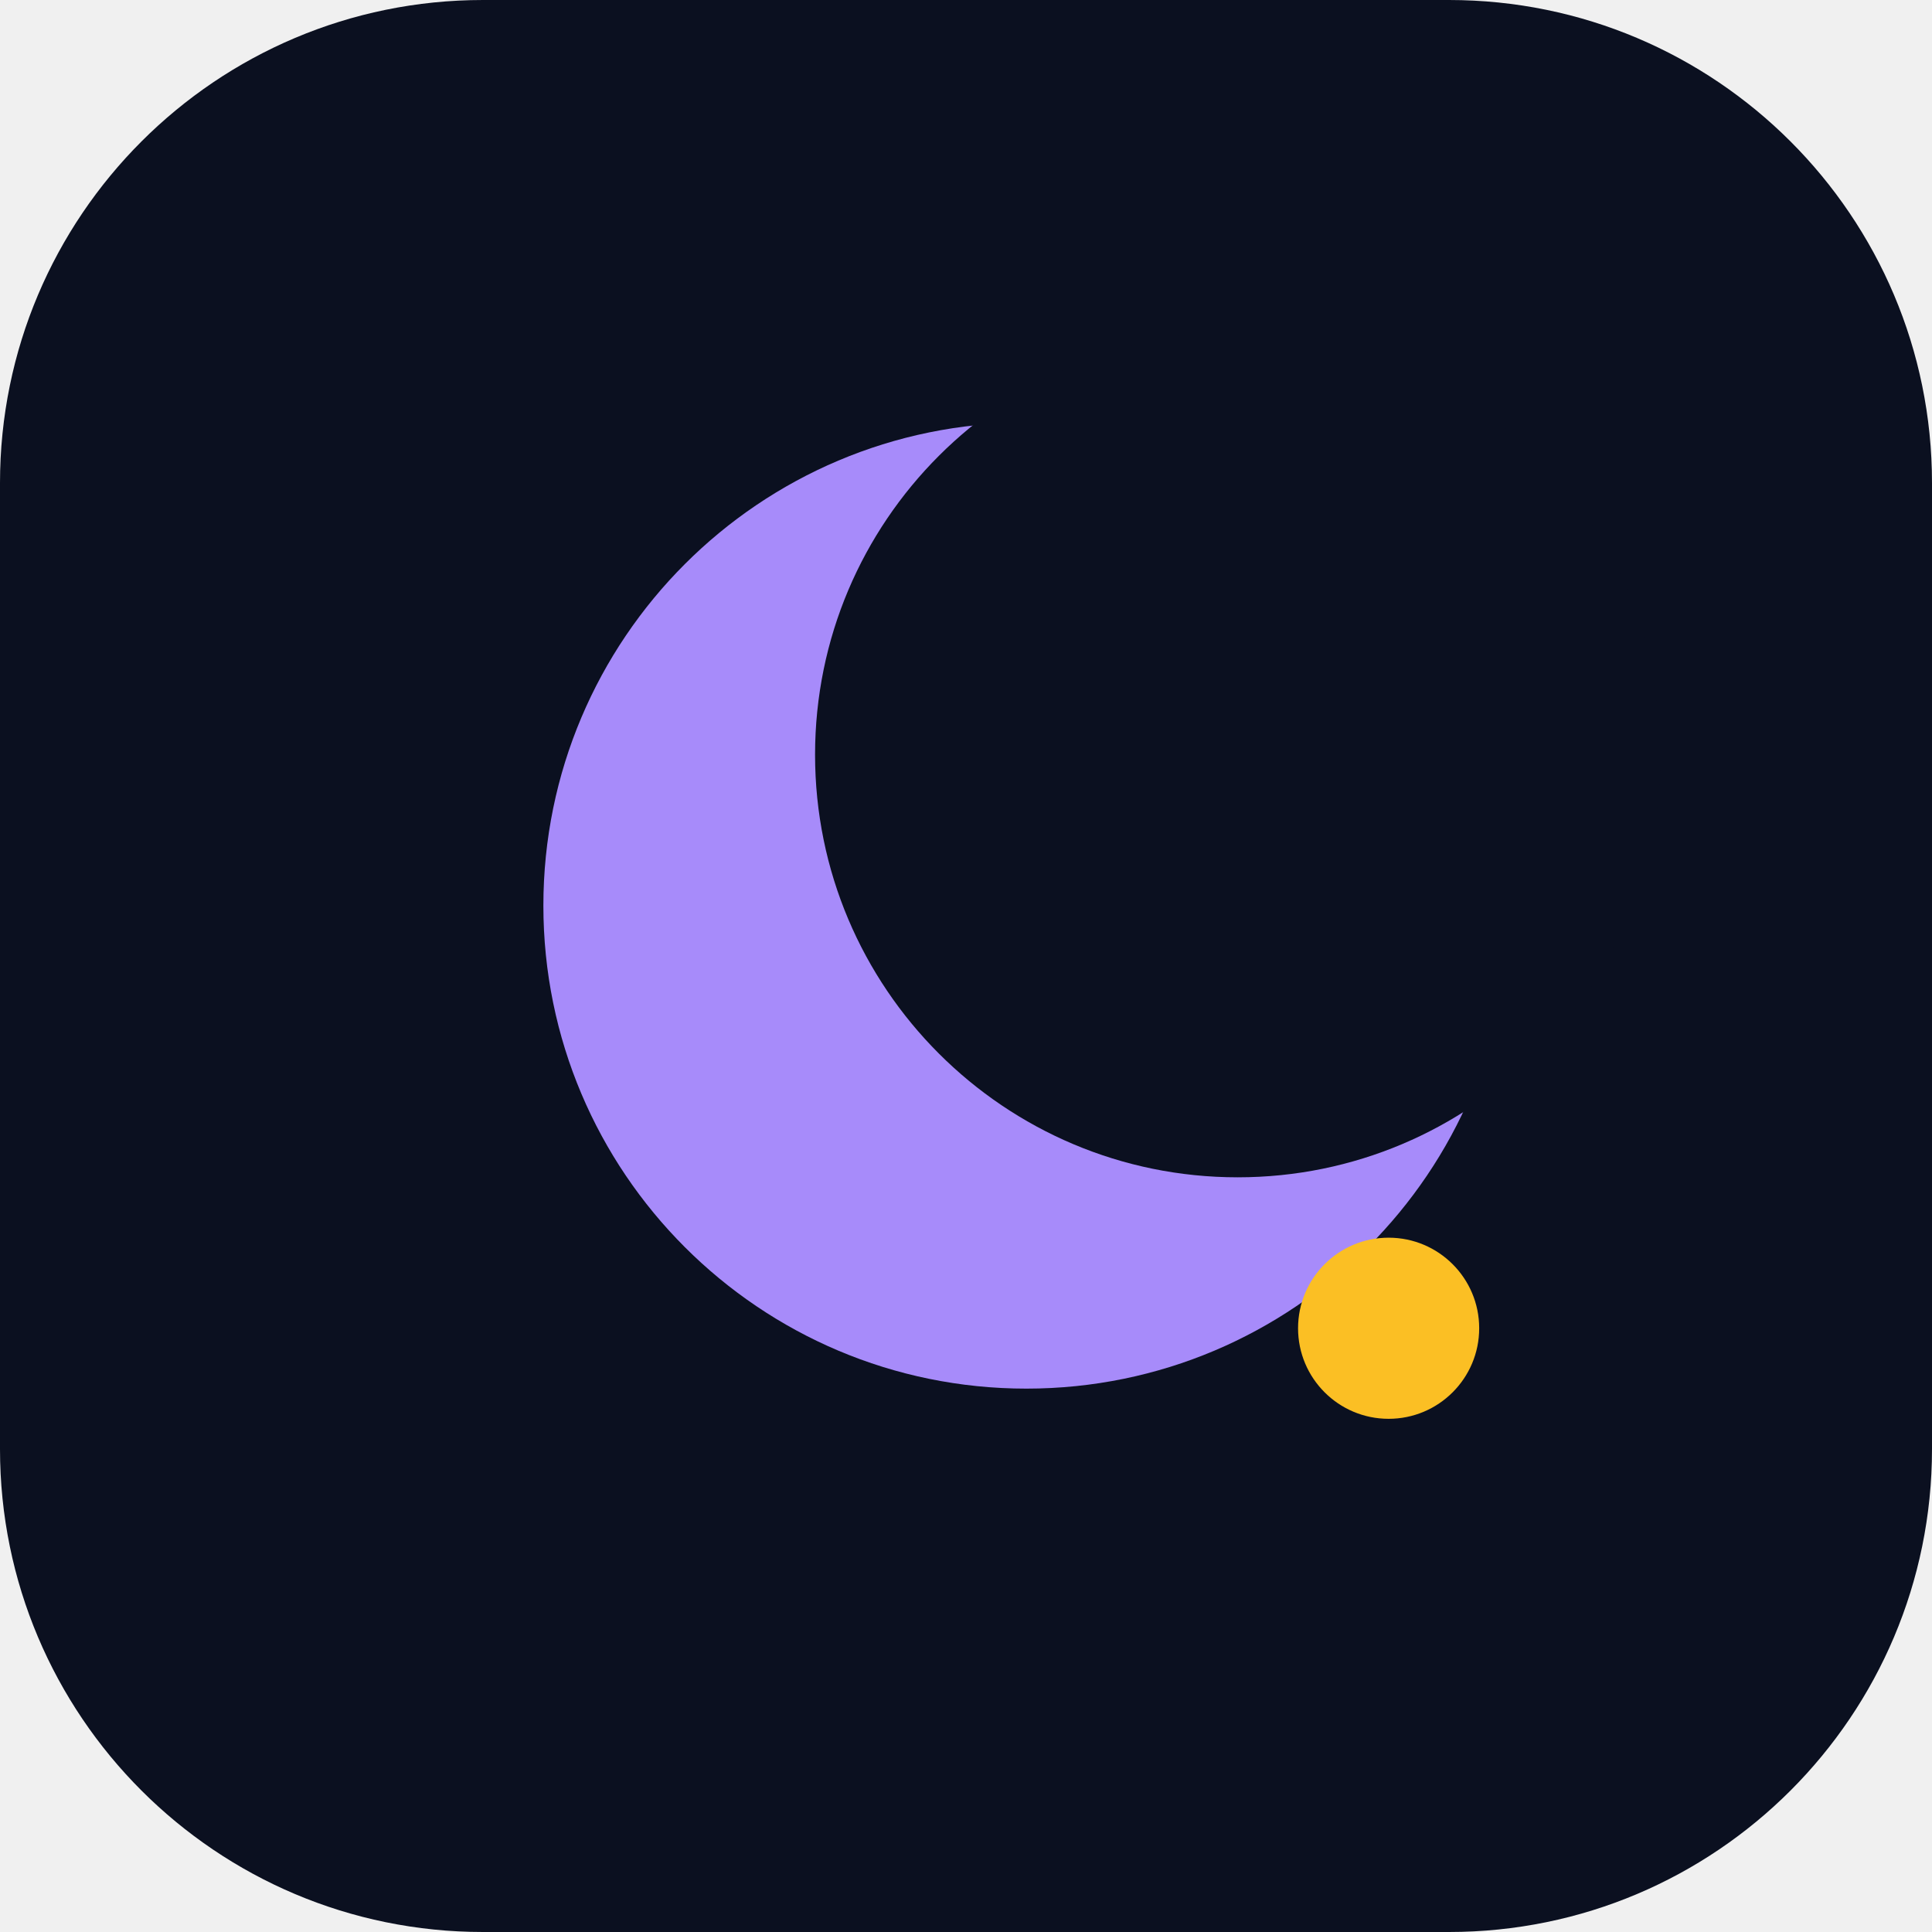
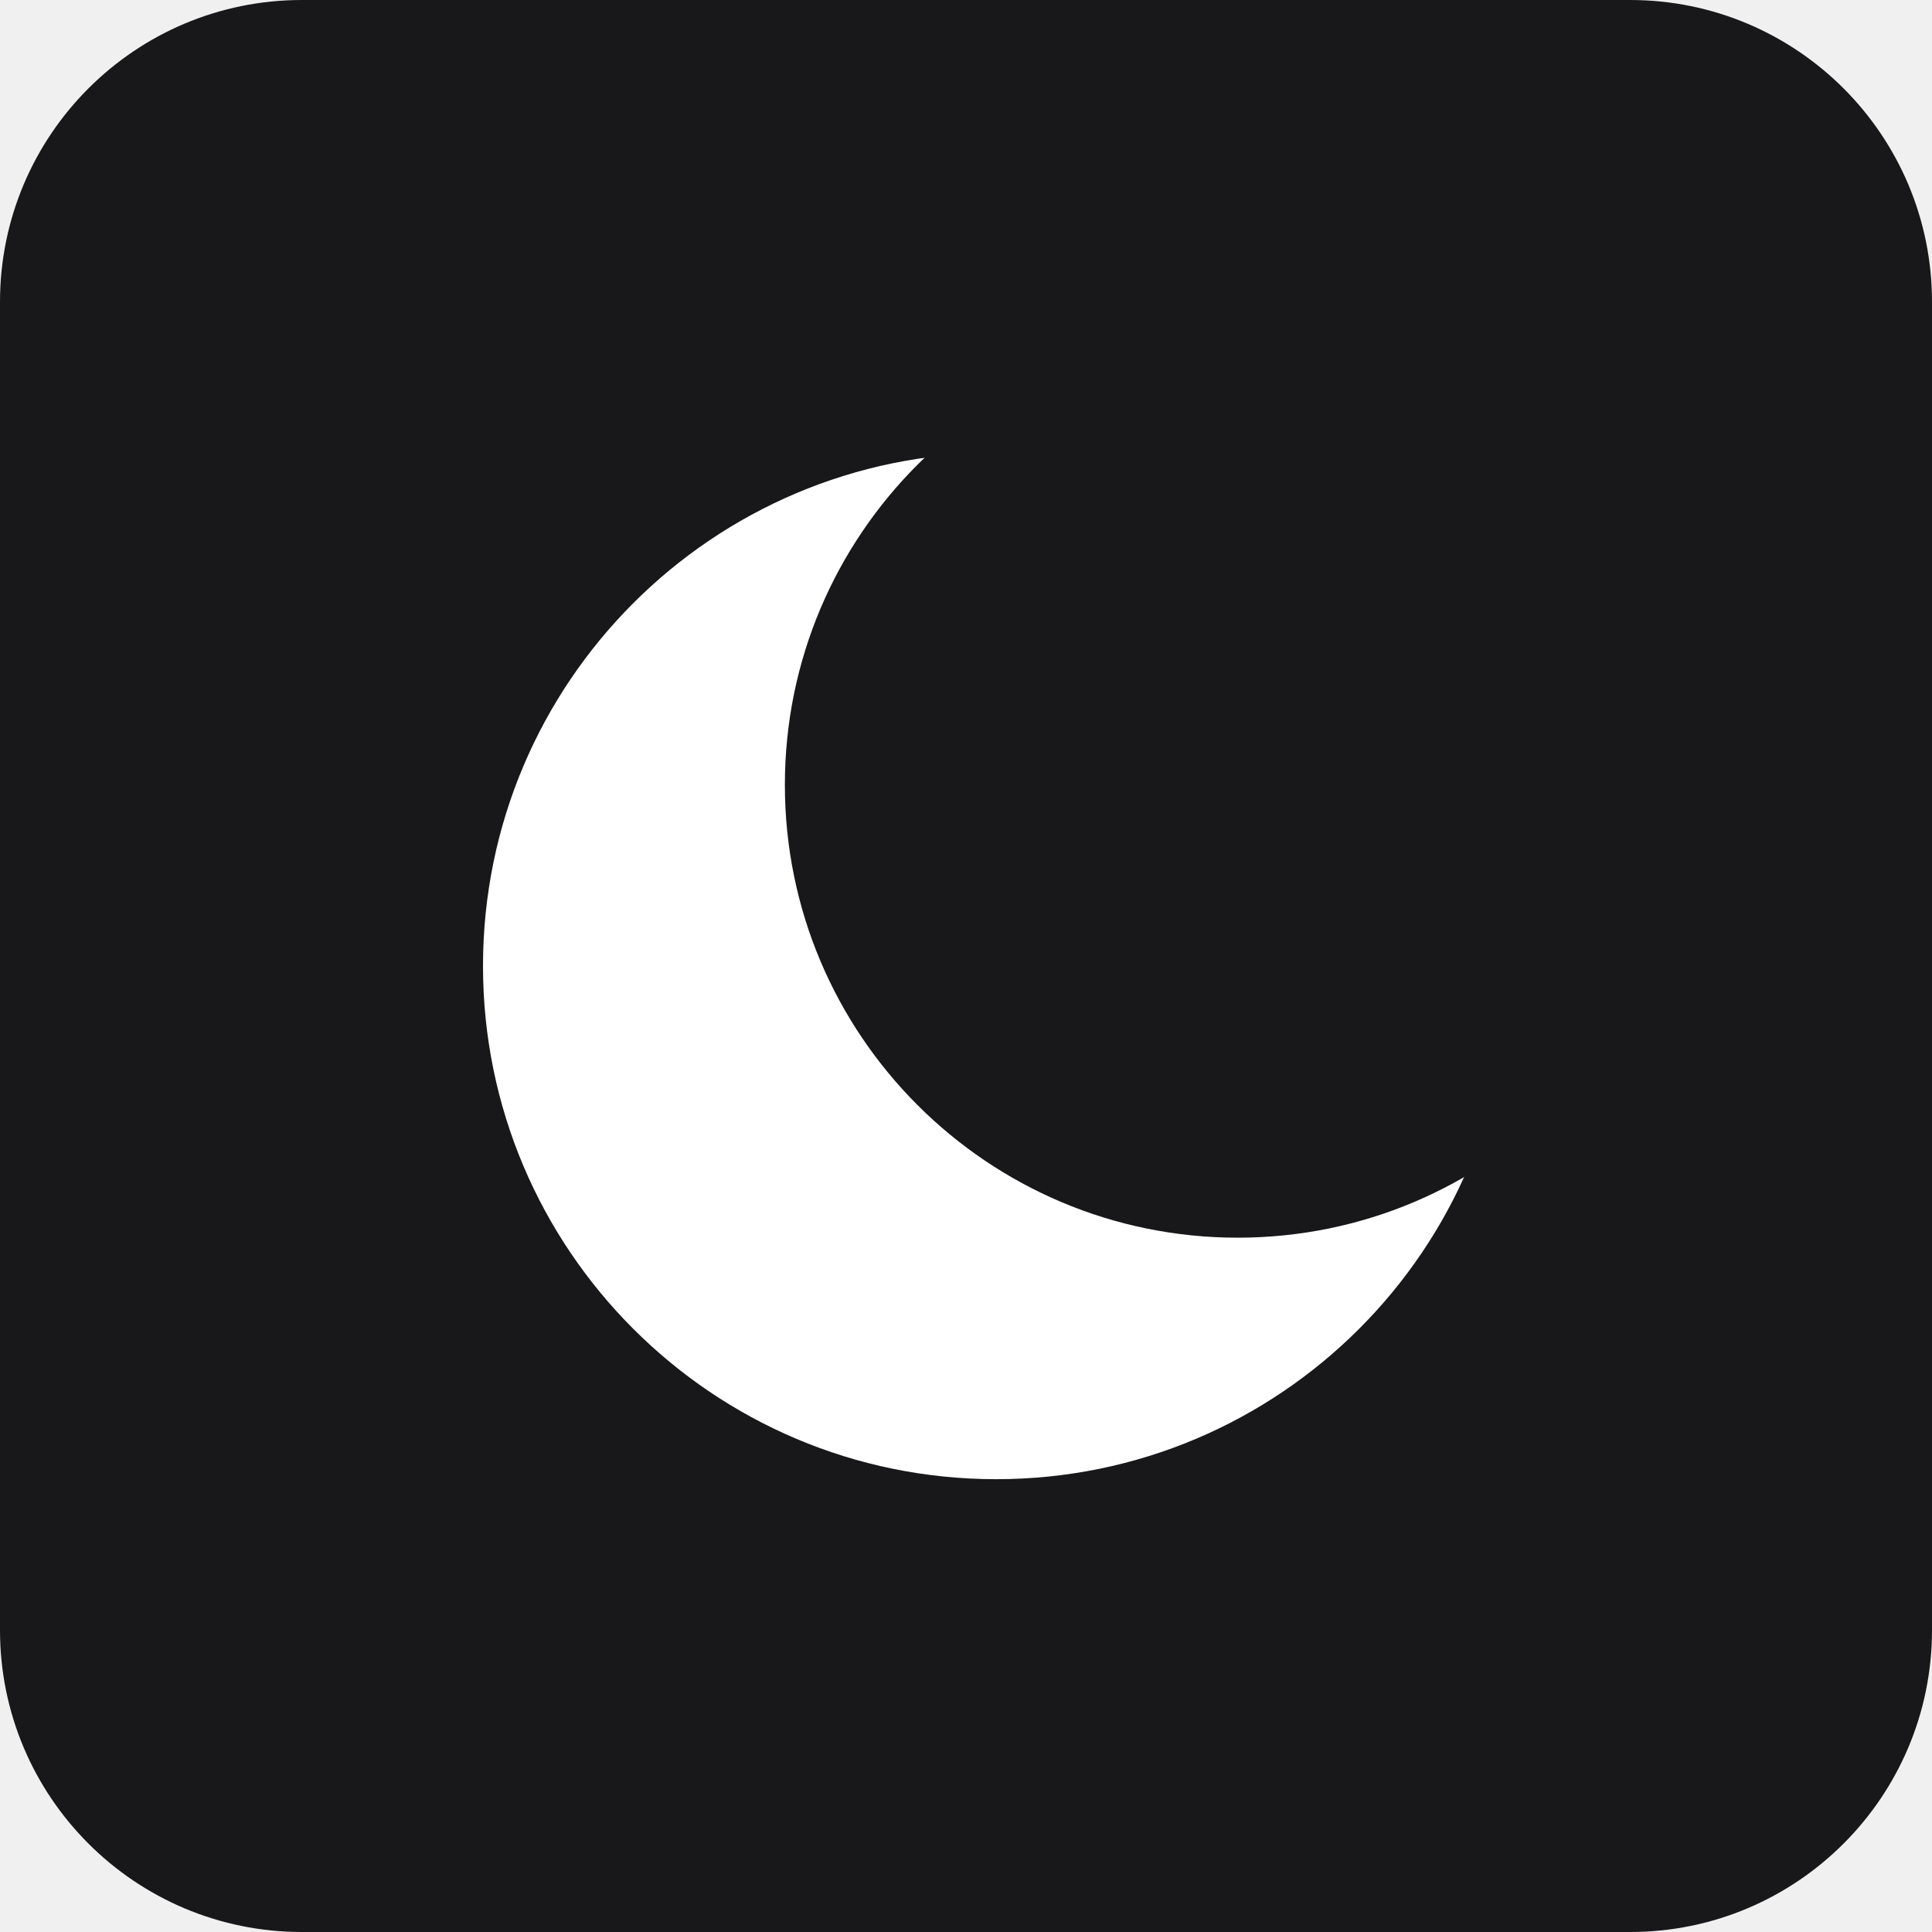
<svg xmlns="http://www.w3.org/2000/svg" viewBox="0 0 64 64">
-   <rect width="64" height="64" rx="16" fill="#0b1020" />
-   <circle cx="34" cy="30" r="16" fill="#a78bfa" />
-   <circle cx="41" cy="25" r="14" fill="#0b1020" />
-   <circle cx="46" cy="44" r="3" fill="#fbbf24" />
+   <rect width="64" height="64" rx="10" fill="#18181b" />
+   <circle cx="33" cy="32" r="17" fill="#fff" />
+   <circle cx="41" cy="26" r="15" fill="#18181b" />
</svg>
